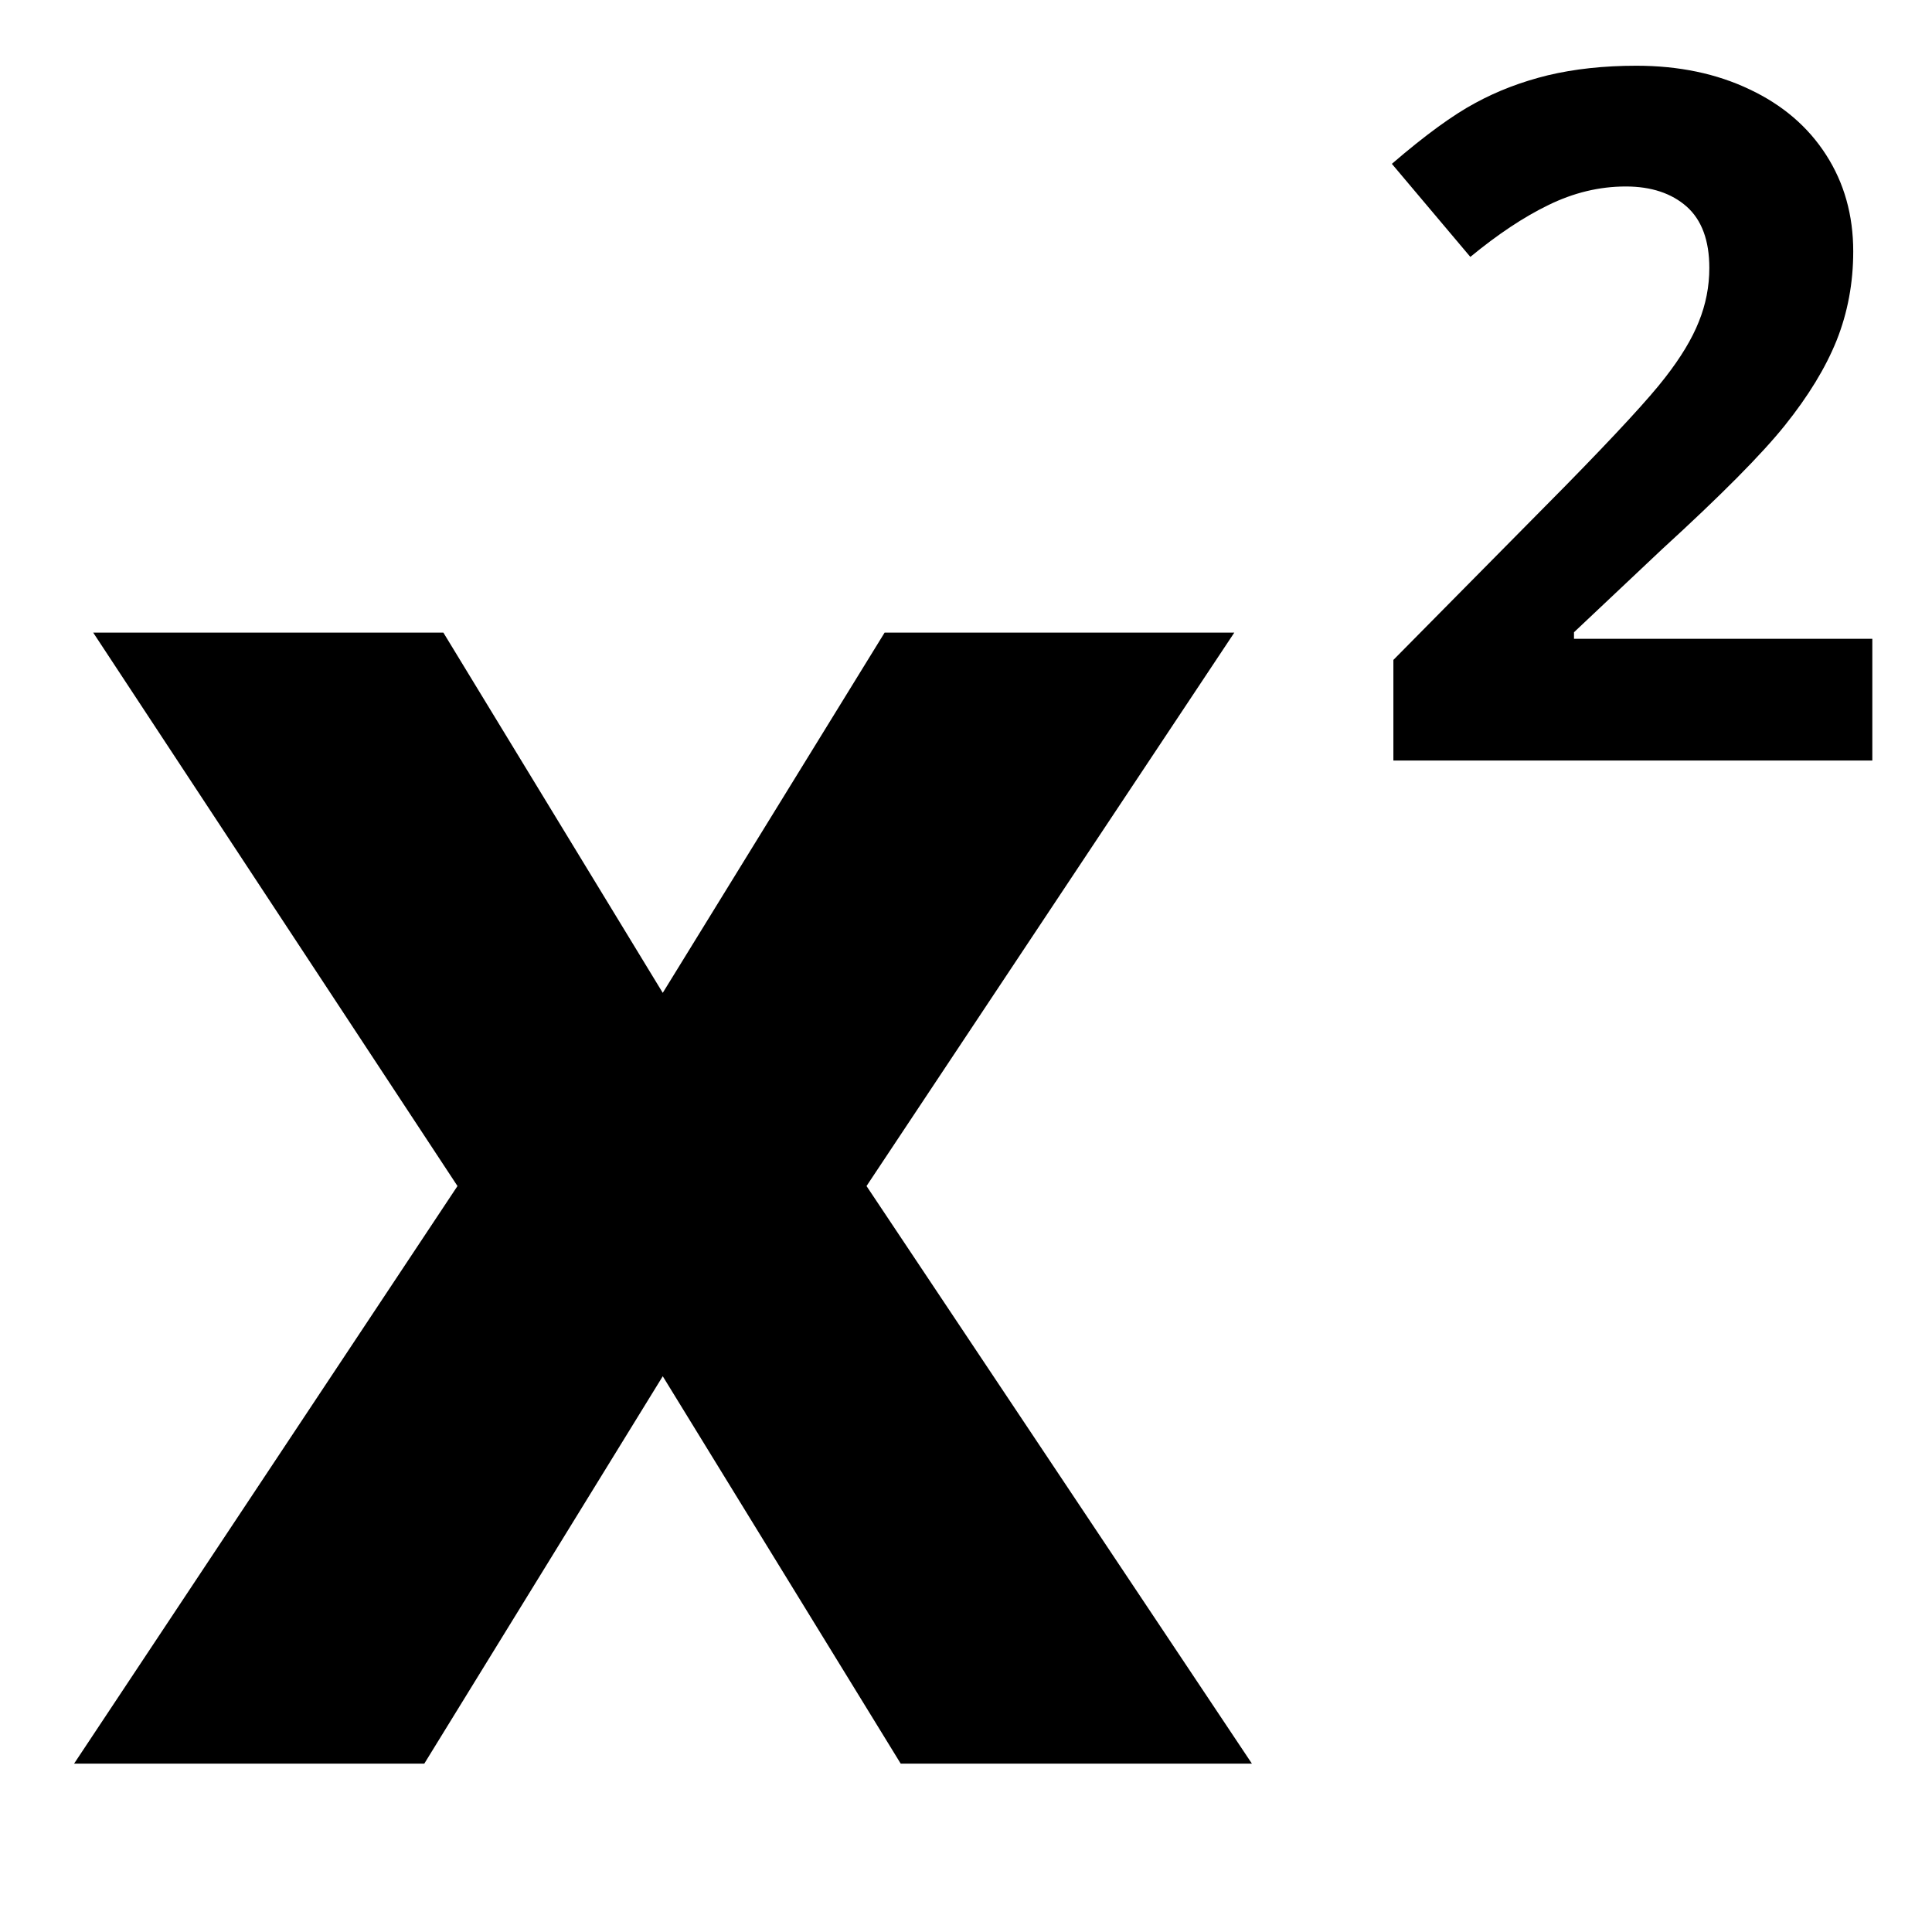
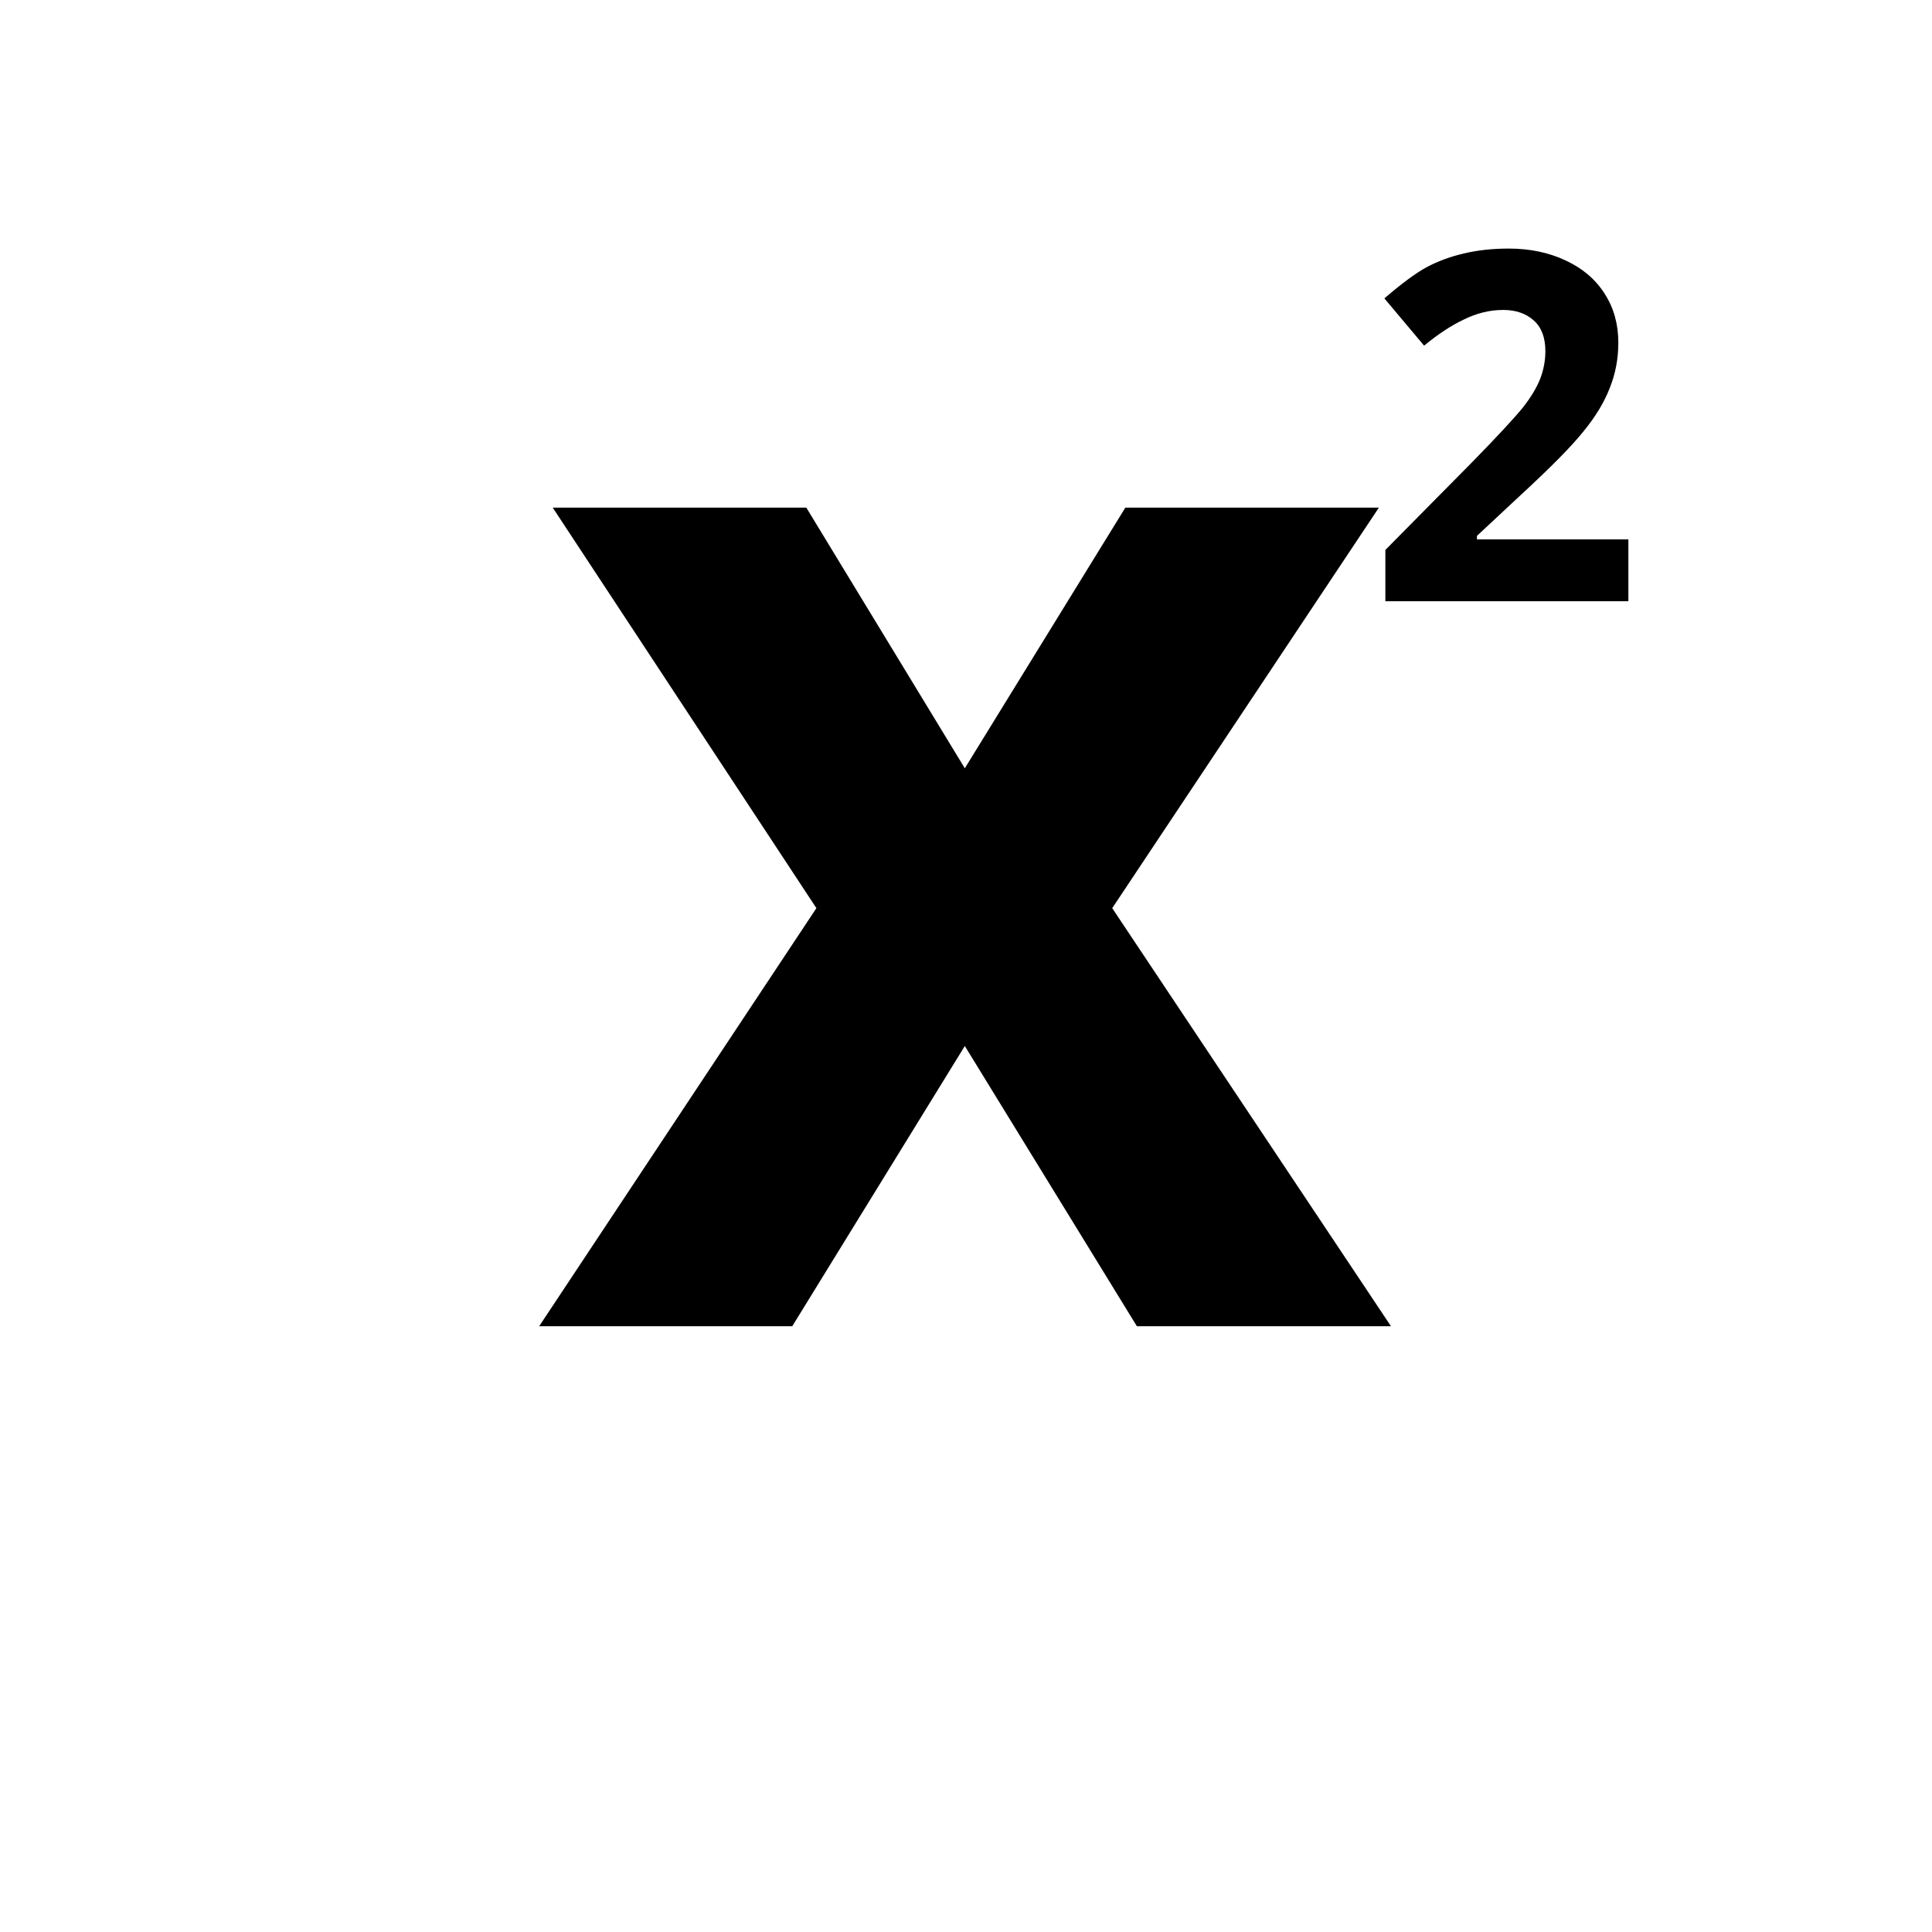
<svg xmlns="http://www.w3.org/2000/svg" width="80" zoomAndPan="magnify" viewBox="0 0 60 60" height="80" preserveAspectRatio="xMidYMid meet" version="1.0">
  <defs>
    <g />
  </defs>
  <g fill="#000000" fill-opacity="1">
-     <g transform="translate(1.988526, 54.77168)">
+     <g transform="translate(16.51002, 41.18754)">
      <g>
-         <path d="M 12.219 -17.938 L 0.906 -35.125 L 11.781 -35.125 L 18.594 -23.938 L 25.484 -35.125 L 36.344 -35.125 L 24.922 -17.938 L 36.891 0 L 25.984 0 L 18.594 -12.031 L 11.188 0 L 0.312 0 Z M 12.219 -17.938 " />
+         <path d="M 8.844 -12.984 L 0.656 -25.422 L 8.531 -25.422 L 13.453 -17.328 L 18.438 -25.422 L 26.312 -25.422 L 18.031 -12.984 L 26.688 0 L 18.797 0 L 13.453 -8.703 L 8.094 0 L 0.234 0 Z M 8.844 -12.984 " />
      </g>
    </g>
  </g>
  <g fill="#000000" fill-opacity="1">
-     <g transform="translate(42.08474, 23.6193)">
+     <g transform="translate(42.41484, 18.67269)">
      <g>
-         <path d="M 16.062 0 L 1.188 0 L 1.188 -3.125 L 6.531 -8.531 C 8.113 -10.145 9.145 -11.266 9.625 -11.891 C 10.113 -12.516 10.461 -13.094 10.672 -13.625 C 10.891 -14.164 11 -14.723 11 -15.297 C 11 -16.148 10.766 -16.785 10.297 -17.203 C 9.828 -17.617 9.195 -17.828 8.406 -17.828 C 7.582 -17.828 6.781 -17.633 6 -17.25 C 5.227 -16.875 4.422 -16.336 3.578 -15.641 L 1.141 -18.531 C 2.18 -19.426 3.047 -20.055 3.734 -20.422 C 4.422 -20.797 5.172 -21.082 5.984 -21.281 C 6.805 -21.477 7.723 -21.578 8.734 -21.578 C 10.055 -21.578 11.227 -21.332 12.25 -20.844 C 13.27 -20.363 14.062 -19.688 14.625 -18.812 C 15.188 -17.938 15.469 -16.938 15.469 -15.812 C 15.469 -14.832 15.297 -13.91 14.953 -13.047 C 14.609 -12.191 14.07 -11.312 13.344 -10.406 C 12.625 -9.508 11.352 -8.227 9.531 -6.562 L 6.797 -3.984 L 6.797 -3.781 L 16.062 -3.781 Z M 16.062 0 " />
+         <path d="M 8.156 0 L 0.609 0 L 0.609 -1.594 L 3.312 -4.328 C 4.113 -5.148 4.641 -5.719 4.891 -6.031 C 5.141 -6.352 5.316 -6.648 5.422 -6.922 C 5.523 -7.191 5.578 -7.473 5.578 -7.766 C 5.578 -8.191 5.457 -8.508 5.219 -8.719 C 4.977 -8.938 4.66 -9.047 4.266 -9.047 C 3.848 -9.047 3.441 -8.945 3.047 -8.75 C 2.648 -8.562 2.238 -8.289 1.812 -7.938 L 0.578 -9.406 C 1.109 -9.863 1.547 -10.188 1.891 -10.375 C 2.242 -10.562 2.625 -10.703 3.031 -10.797 C 3.445 -10.898 3.914 -10.953 4.438 -10.953 C 5.102 -10.953 5.695 -10.828 6.219 -10.578 C 6.738 -10.336 7.141 -9.992 7.422 -9.547 C 7.703 -9.109 7.844 -8.602 7.844 -8.031 C 7.844 -7.531 7.754 -7.062 7.578 -6.625 C 7.41 -6.188 7.141 -5.738 6.766 -5.281 C 6.398 -4.82 5.758 -4.172 4.844 -3.328 L 3.453 -2.031 L 3.453 -1.922 L 8.156 -1.922 Z M 8.156 0 " />
      </g>
    </g>
  </g>
</svg>
